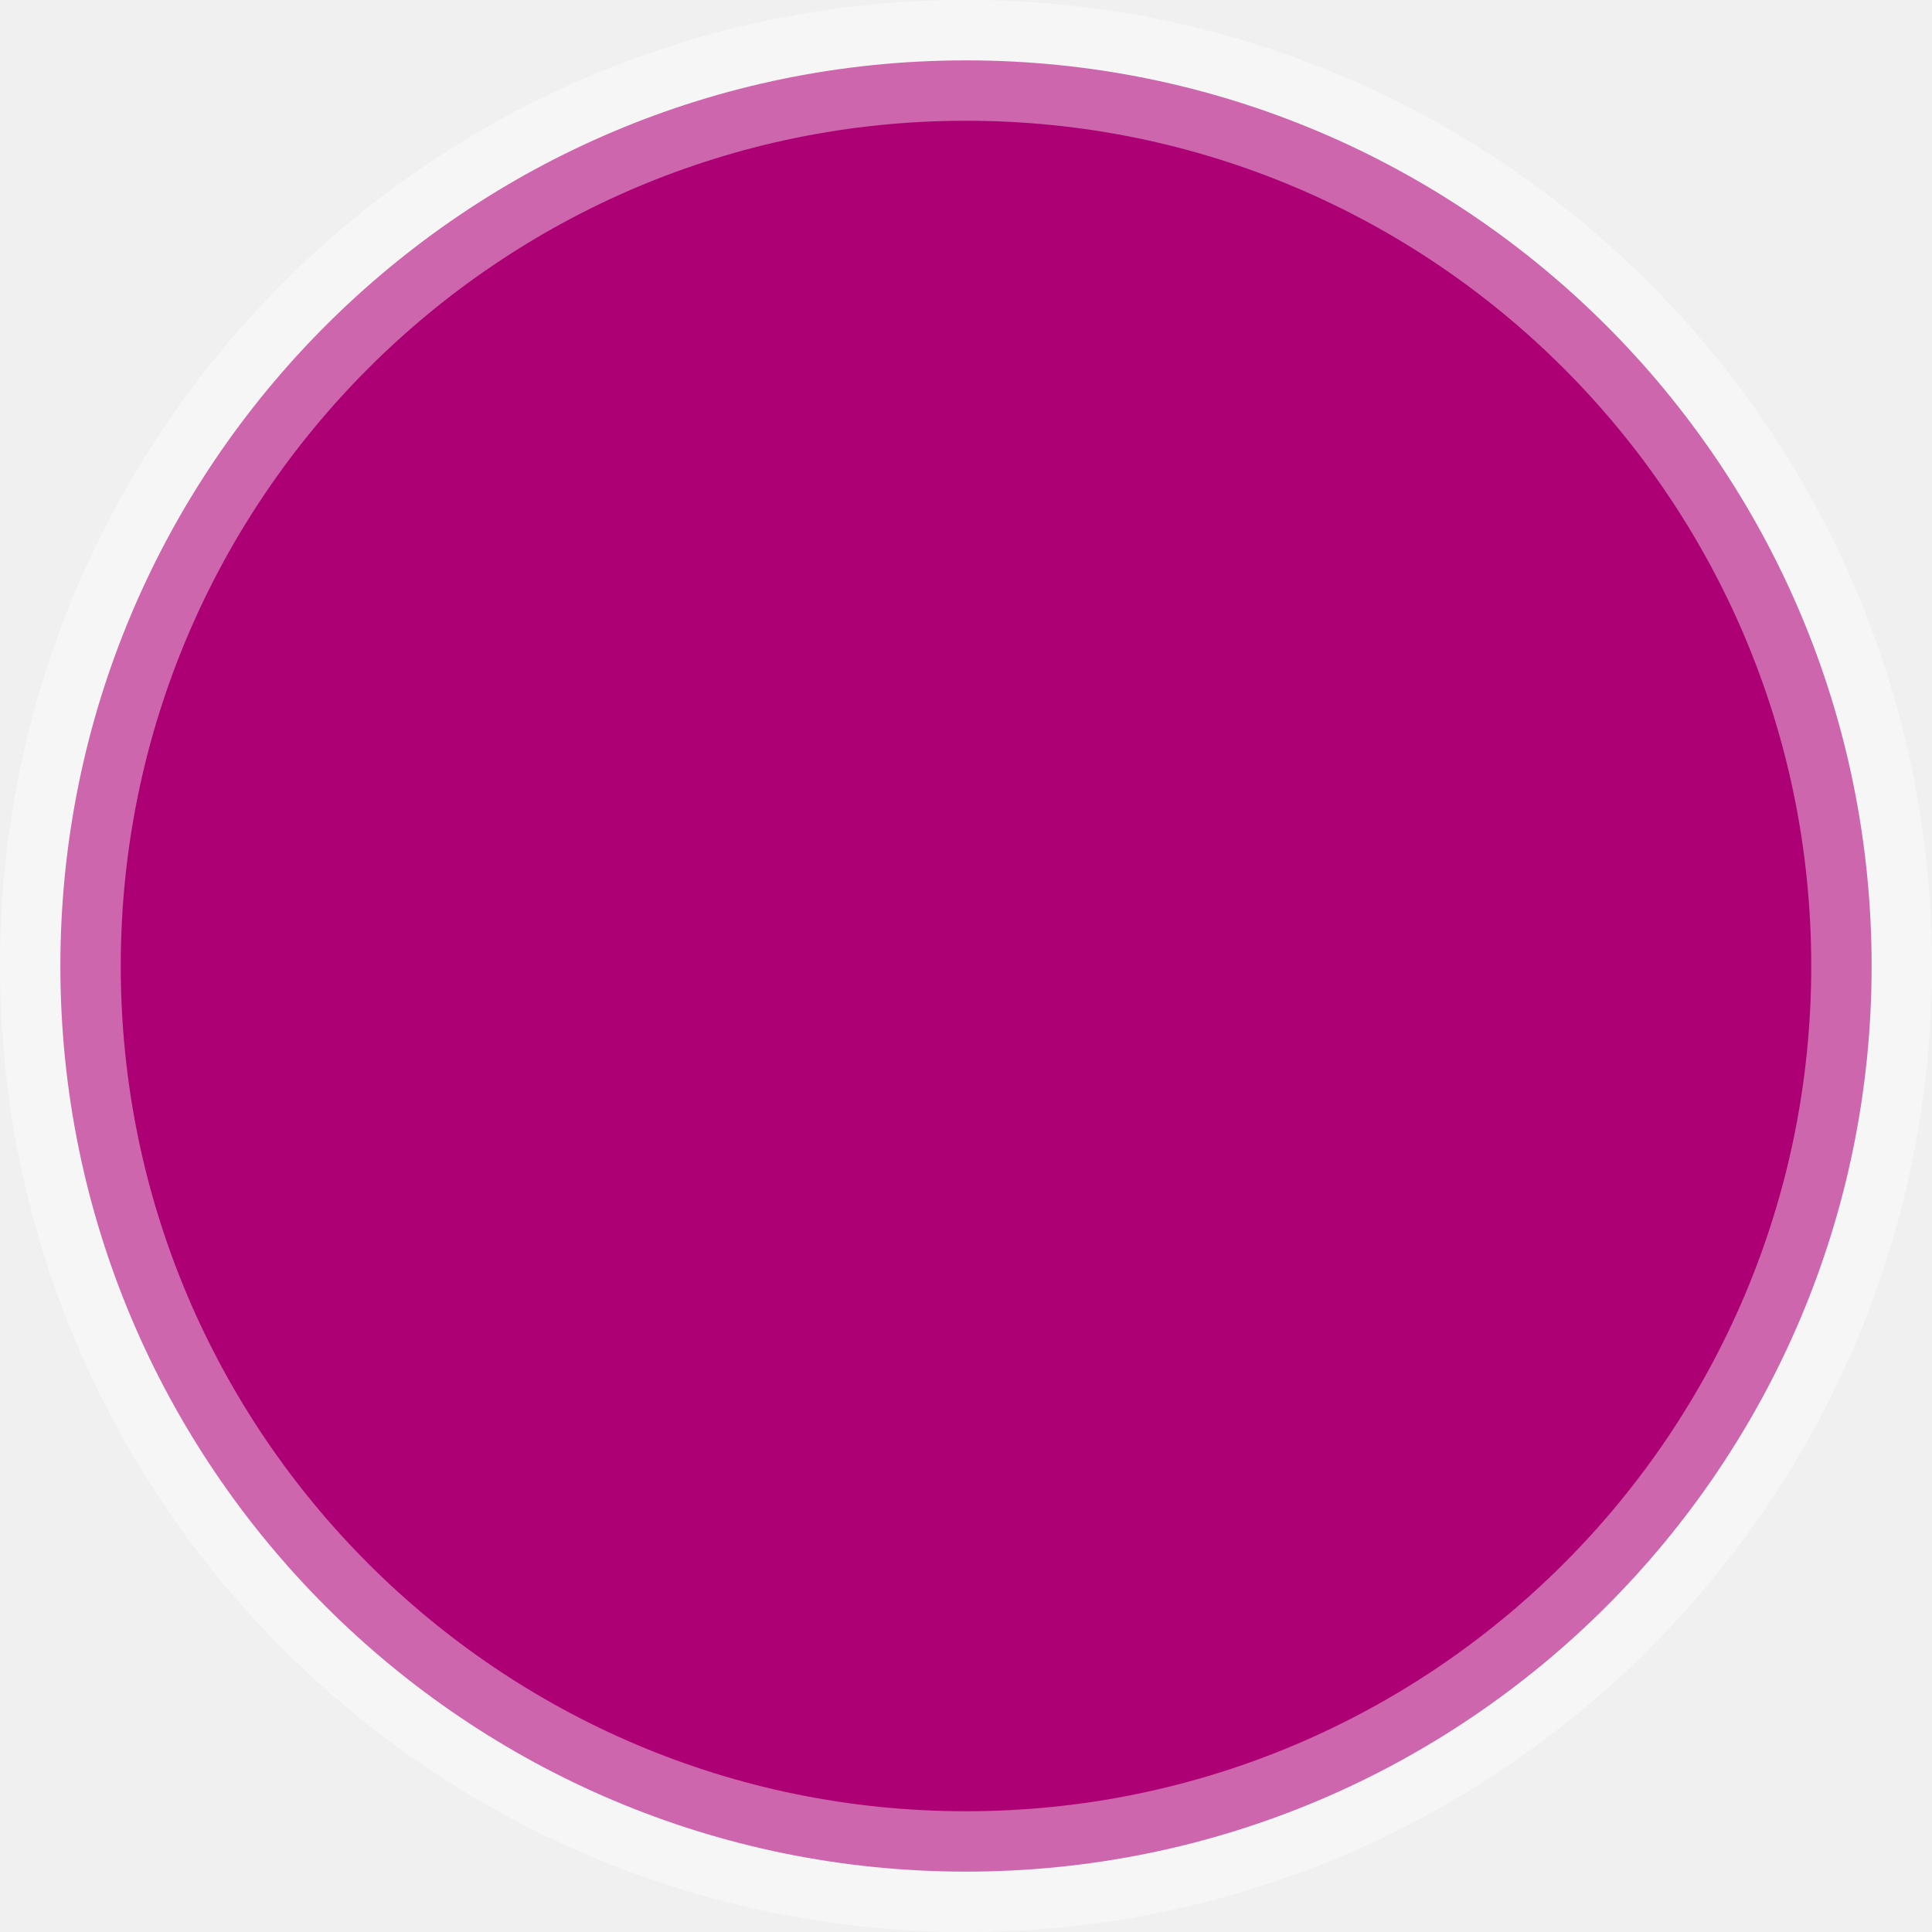
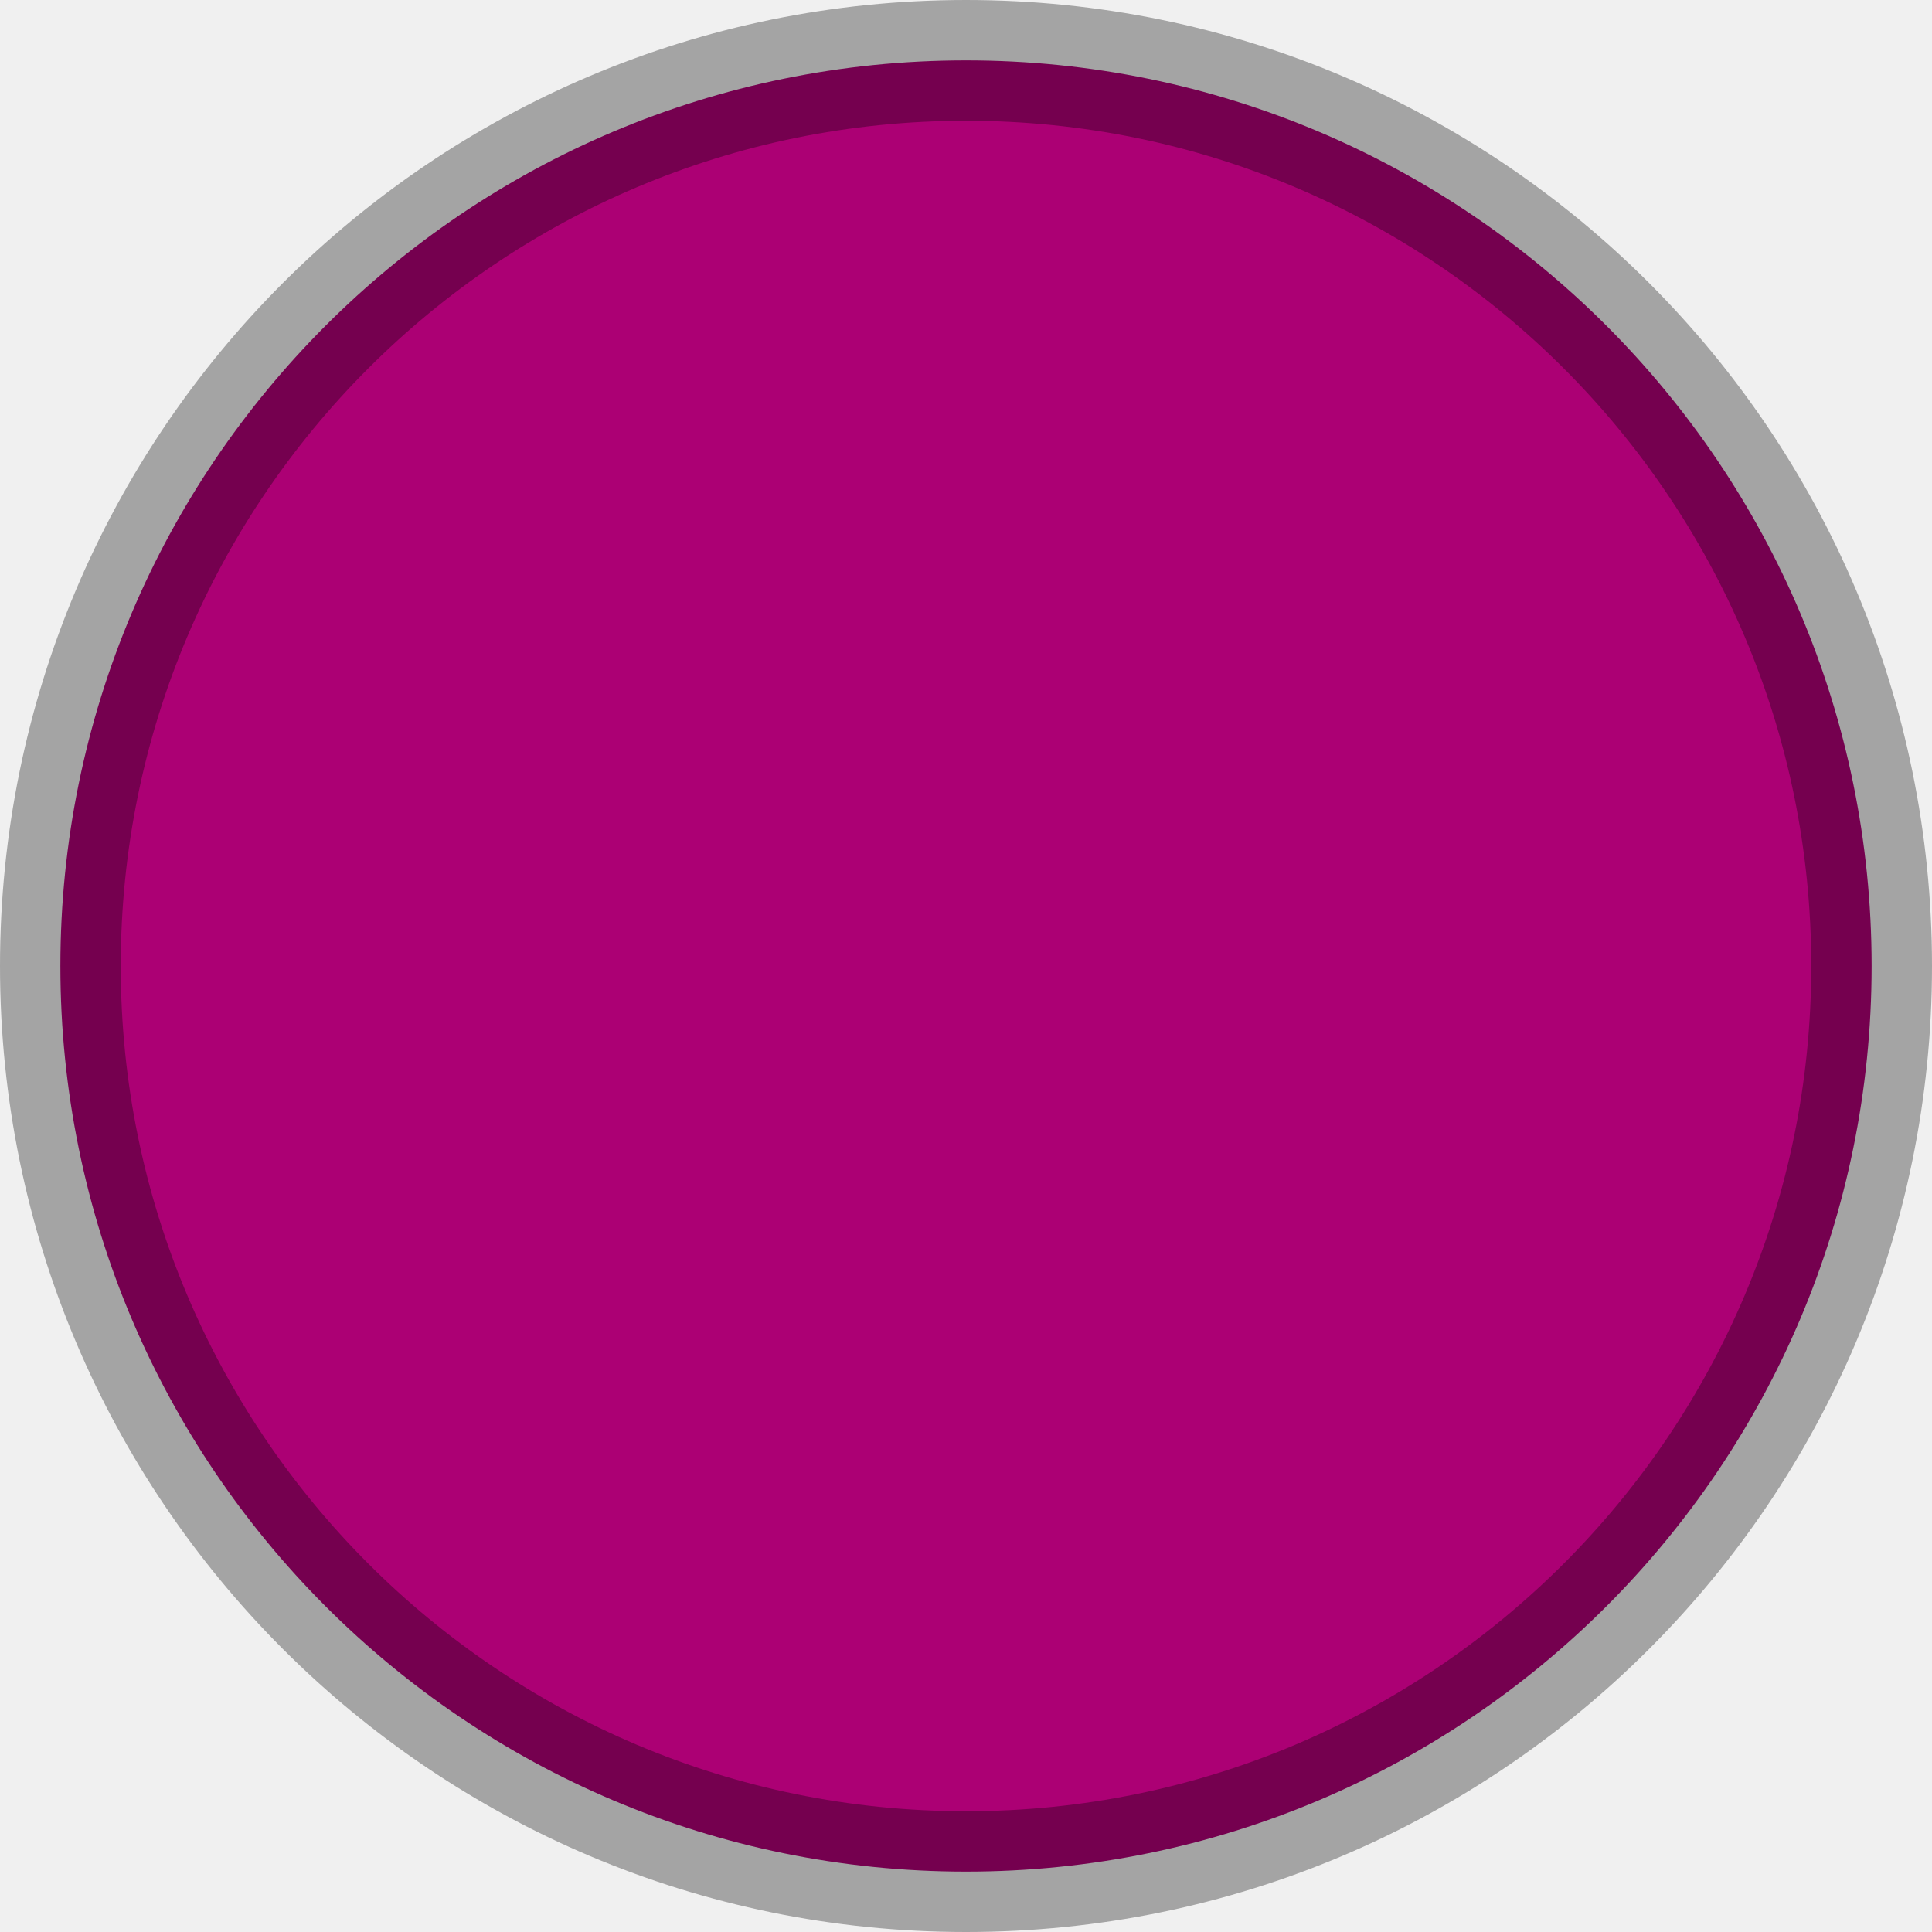
<svg xmlns="http://www.w3.org/2000/svg" width="48" height="48" viewBox="0 0 48 48" fill="none">
  <g clip-path="url(#clip0_6_2)">
-     <path d="M46.5 24C46.5 36.426 36.426 46.5 24 46.5C11.574 46.5 1.5 36.426 1.5 24C1.5 11.574 11.574 1.5 24 1.5C36.426 1.5 46.5 11.574 46.5 24Z" fill="#AC0074" stroke="white" stroke-width="3" stroke-opacity="0.4" />
+     <path d="M46.5 24C46.5 36.426 36.426 46.5 24 46.5C11.574 46.5 1.5 36.426 1.5 24C1.5 11.574 11.574 1.5 24 1.5C36.426 1.5 46.5 11.574 46.5 24Z" fill="#AC0074" stroke="black" stroke-width="3" stroke-opacity="0.32" />
  </g>
  <defs>
    <clipPath id="clip0_6_2">
      <rect width="48" height="48" fill="white" />
    </clipPath>
  </defs>
</svg>
